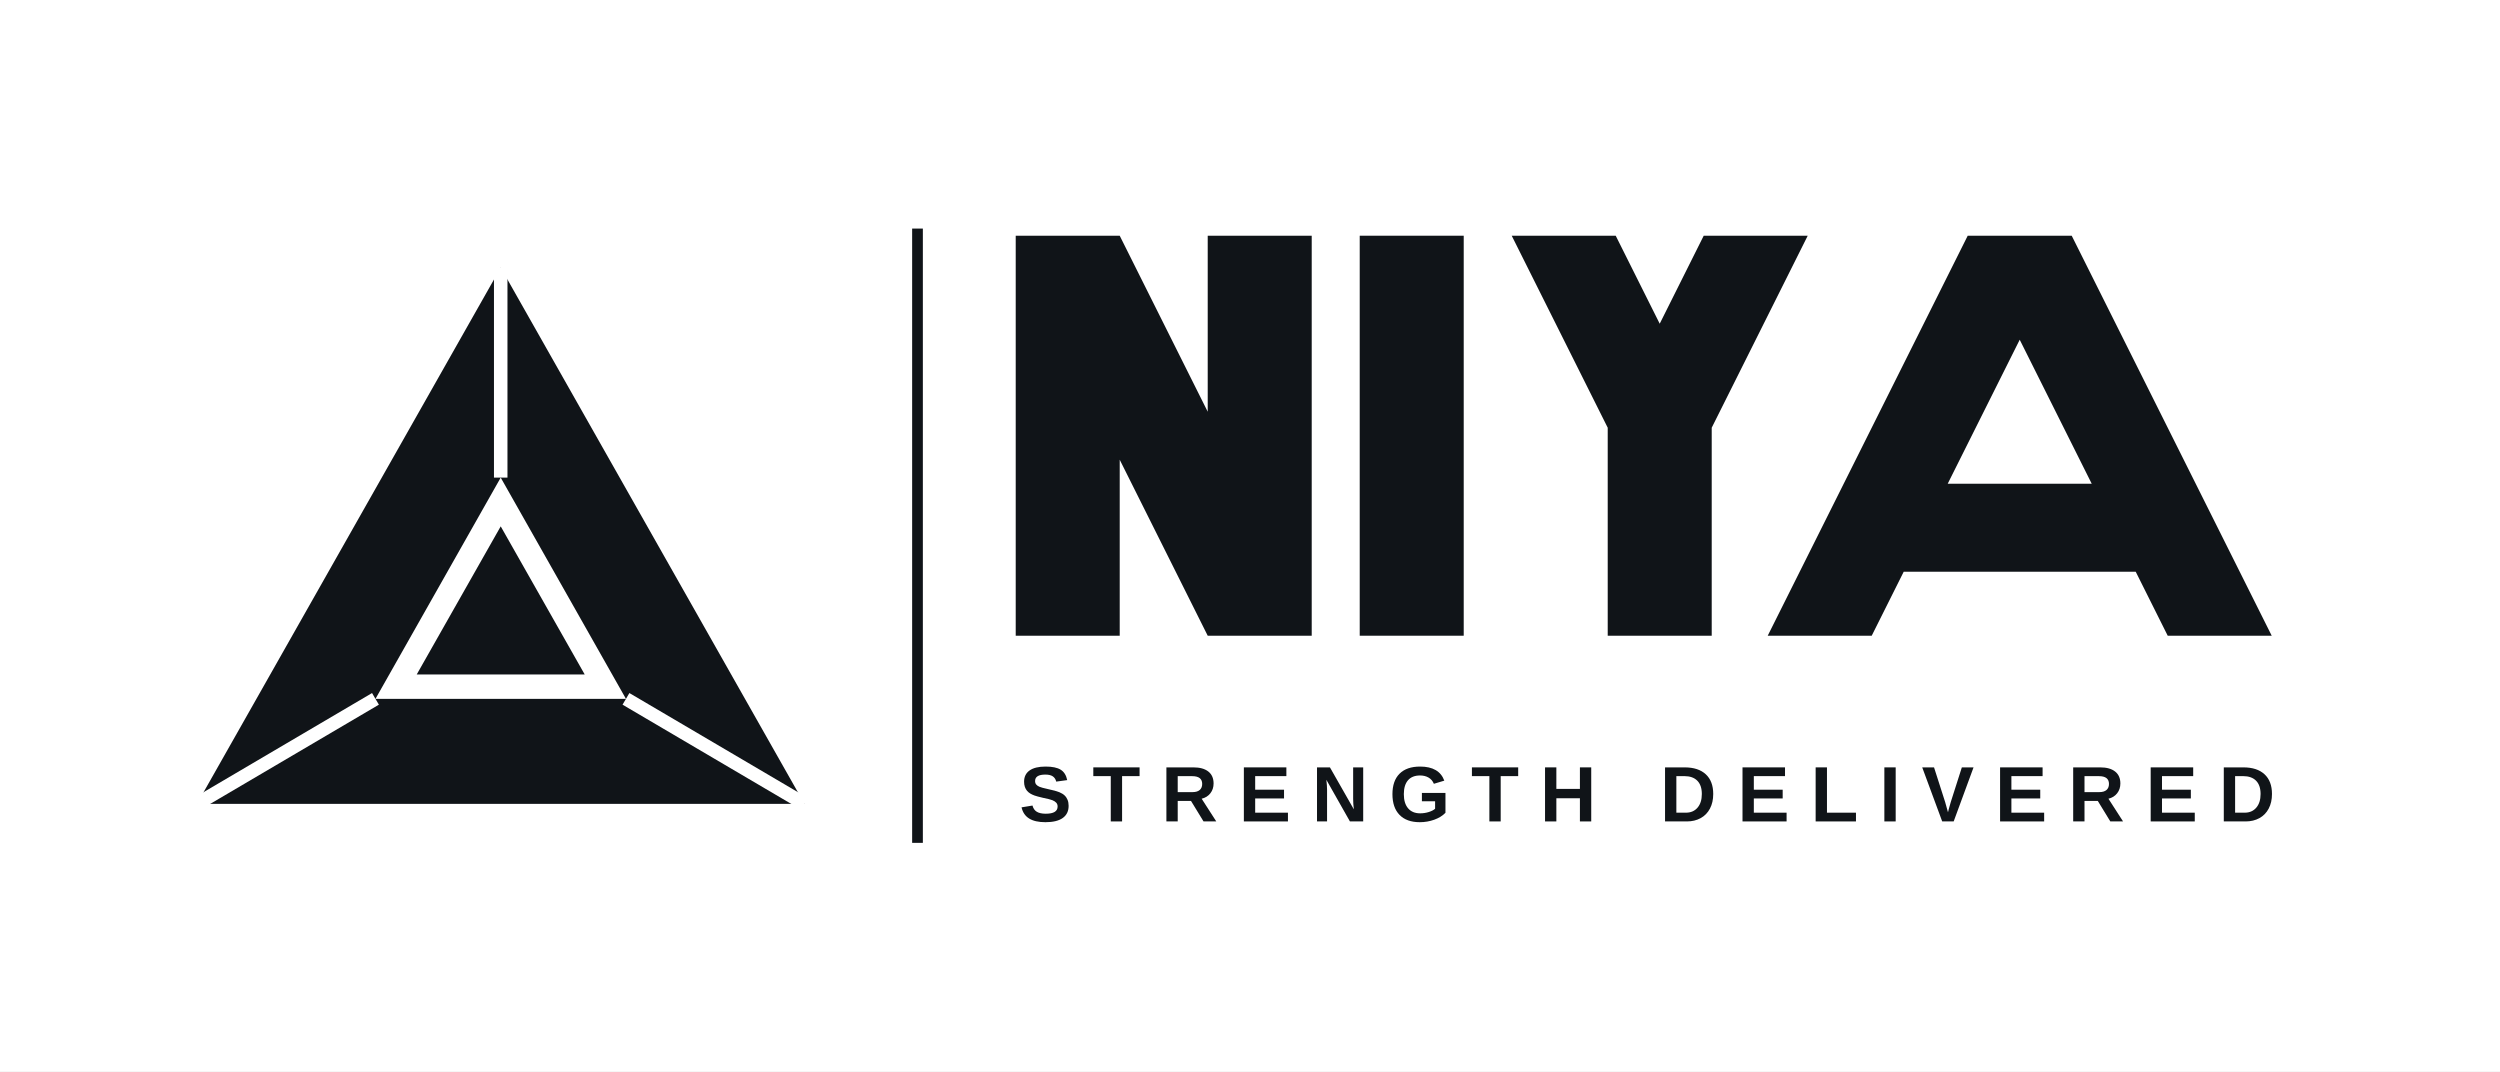
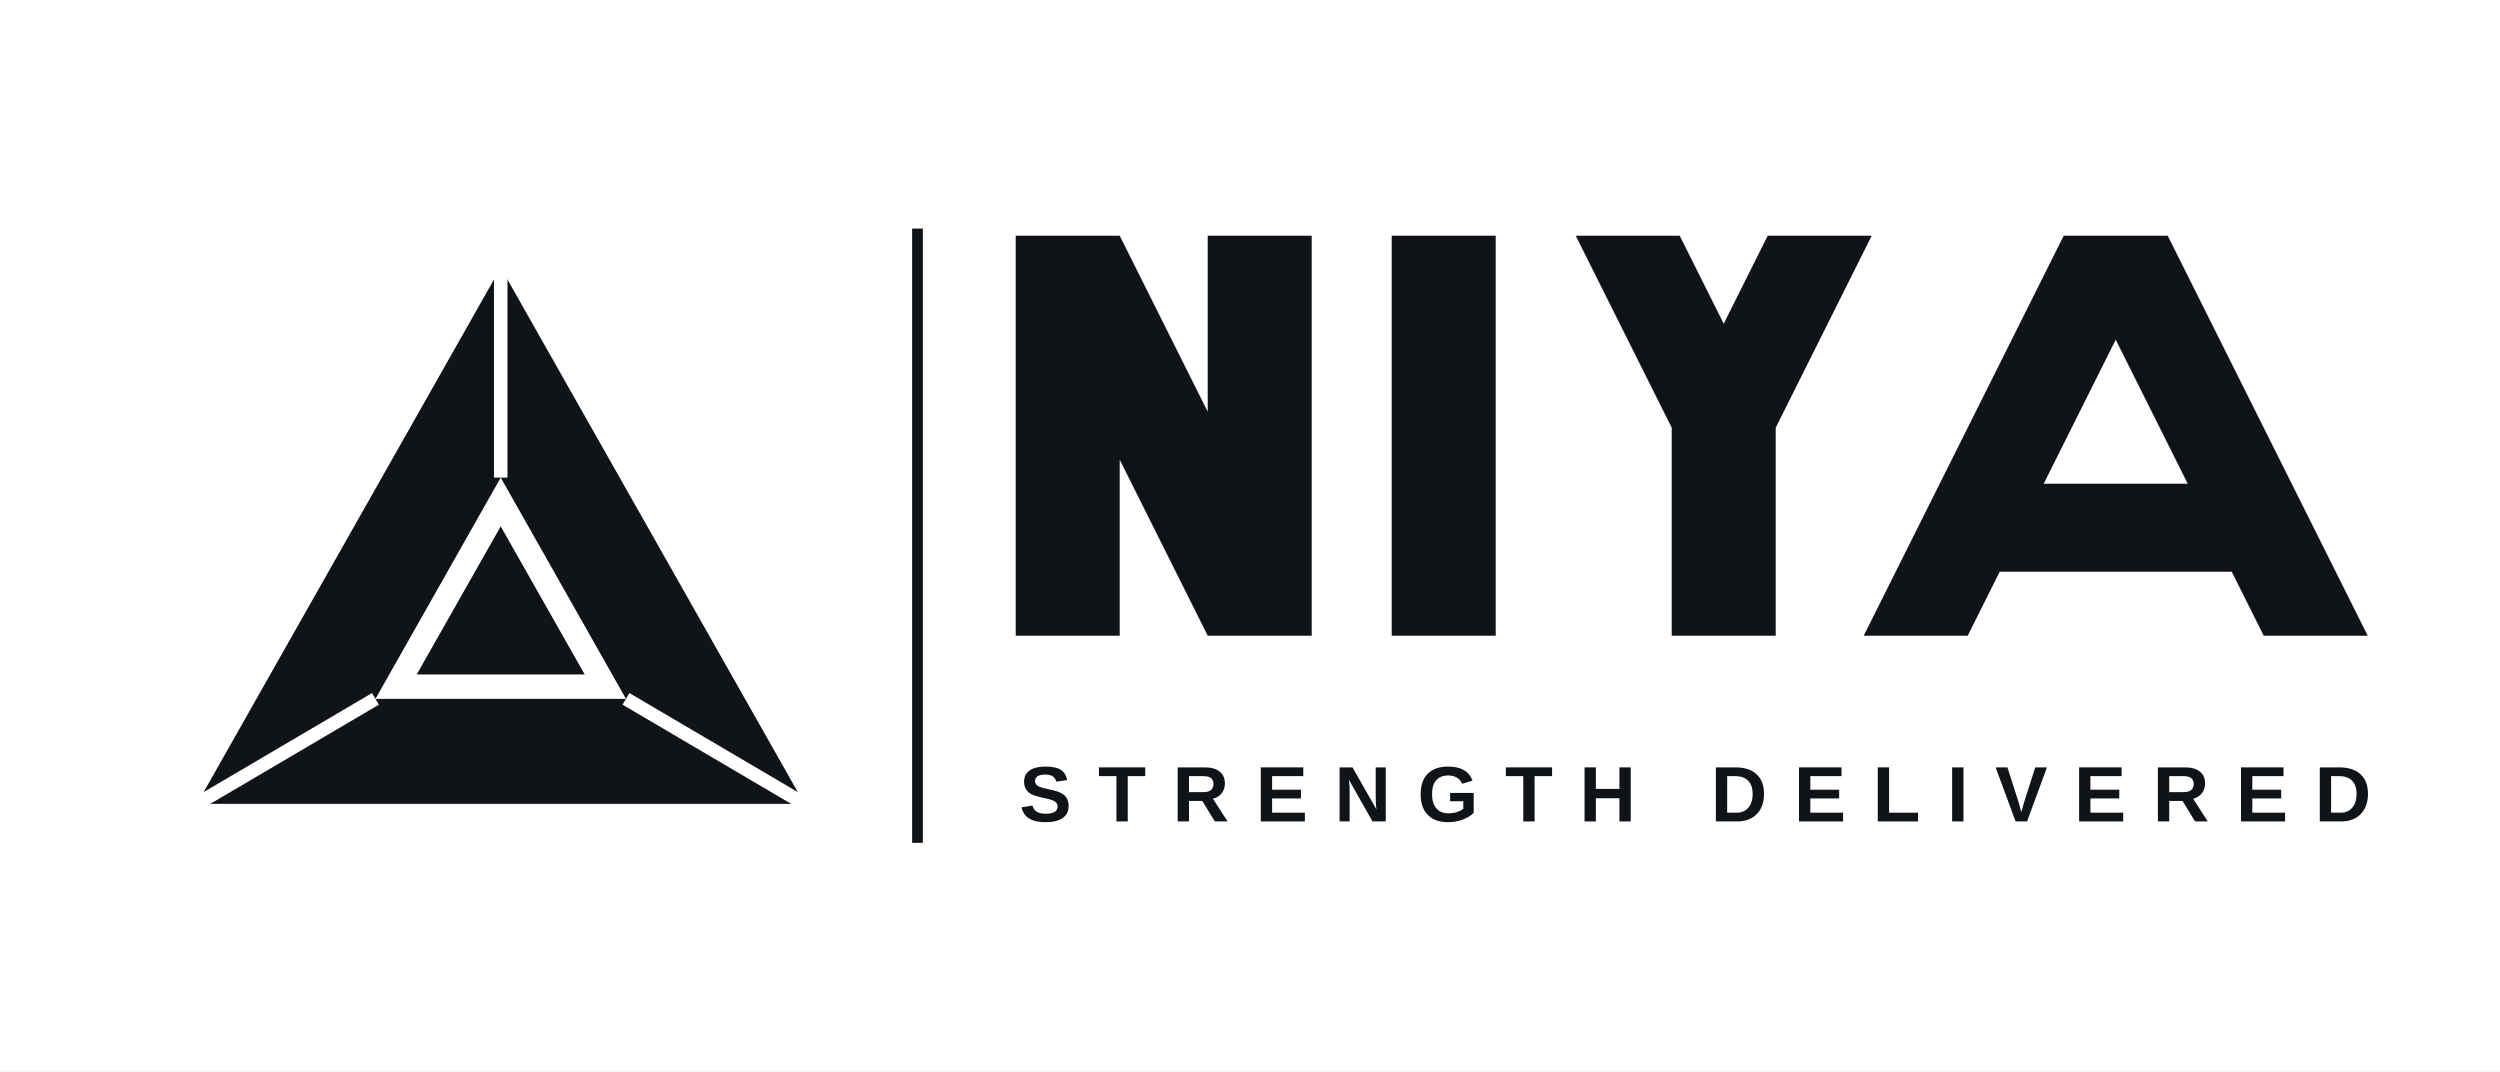
<svg xmlns="http://www.w3.org/2000/svg" viewBox="0 0 700 300" width="700" height="300">
  <rect width="700" height="300" fill="#FFFFFF" />
  <g transform="translate(52.00 72.83) scale(1.05)">
    <polygon points="84.0,2.0 3.0,145.0 165.0,145.0" fill="#101418" />
    <polygon points="84.0,58.0 50.6,117.0 117.4,117.0" fill="#FFFFFF" />
    <line x1="84.0" y1="2.0" x2="84.0" y2="58.0" stroke="#FFFFFF" stroke-width="3.6" />
    <line x1="3.0" y1="145.0" x2="50.6" y2="117.0" stroke="#FFFFFF" stroke-width="3.6" />
    <line x1="165.0" y1="145.0" x2="117.4" y2="117.0" stroke="#FFFFFF" stroke-width="3.6" />
    <polygon points="84.0,71.0 61.6,110.5 106.4,110.5" fill="#101418" />
  </g>
  <rect x="255.4" y="64" width="3" height="172" fill="#101418" />
  <g fill="#101418" fill-rule="evenodd">
    <path transform="translate(284.40 66.00) scale(1.12)" d="M0 100 L0 0 L26 0 L48 44 L48 0 L74 0 L74 100 L48 100 L26 56 L26 100 Z" />
-     <path transform="translate(380.72 66.00) scale(1.12)" d="M0 0 L26 0 L26 100 L0 100 Z" />
-     <path transform="translate(423.28 66.00) scale(1.12)" d="M0 0 L26 0 L37 22 L48 0 L74 0 L50 48 L50 100 L24 100 L24 48 Z" />
-     <path transform="translate(494.96 66.00) scale(1.12)" d="M50 0 L76 0 L126 100 L100 100 L92 84 L34 84 L26 100 L0 100 Z M63 26 L81 62 L45 62 Z" />
+     <path transform="translate(389.68 66.00) scale(1.12)" d="M0 0 L26 0 L26 100 L0 100 Z" />
+     <path transform="translate(441.20 66.00) scale(1.12)" d="M0 0 L26 0 L37 22 L48 0 L74 0 L50 48 L50 100 L24 100 L24 48 Z" />
+     <path transform="translate(521.84 66.00) scale(1.12)" d="M50 0 L76 0 L126 100 L100 100 L92 84 L34 84 L26 100 L0 100 Z M63 26 L81 62 L45 62 Z" />
  </g>
  <g fill="#101418">
    <path transform="translate(285.40 230.00) scale(0.010742 -0.010742)" d="M1286 406Q1286 199 1132.5 89.5Q979 -20 682 -20Q411 -20 257.0 76.0Q103 172 59 367L344 414Q373 302 457.0 251.5Q541 201 690 201Q999 201 999 389Q999 449 963.5 488.0Q928 527 863.5 553.0Q799 579 616 616Q458 653 396.0 675.5Q334 698 284.0 728.5Q234 759 199.0 802.0Q164 845 144.5 903.0Q125 961 125 1036Q125 1227 268.5 1328.5Q412 1430 686 1430Q948 1430 1079.5 1348.0Q1211 1266 1249 1077L963 1038Q941 1129 873.5 1175.0Q806 1221 680 1221Q412 1221 412 1053Q412 998 440.5 963.0Q469 928 525.0 903.5Q581 879 752 842Q955 799 1042.5 762.5Q1130 726 1181.0 677.5Q1232 629 1259.0 561.5Q1286 494 1286 406Z" />
-     <path transform="translate(305.88 230.00) scale(0.010742 -0.010742)" d="M773 1181V0H478V1181H23V1409H1229V1181Z" />
-     <path transform="translate(325.12 230.00) scale(0.010742 -0.010742)" d="M1105 0 778 535H432V0H137V1409H841Q1093 1409 1230.0 1300.5Q1367 1192 1367 989Q1367 841 1283.0 733.5Q1199 626 1056 592L1437 0ZM1070 977Q1070 1180 810 1180H432V764H818Q942 764 1006.0 820.0Q1070 876 1070 977Z" />
-     <path transform="translate(346.81 230.00) scale(0.010742 -0.010742)" d="M137 0V1409H1245V1181H432V827H1184V599H432V228H1286V0Z" />
-     <path transform="translate(367.29 230.00) scale(0.010742 -0.010742)" d="M995 0 381 1085Q399 927 399 831V0H137V1409H474L1097 315Q1079 466 1079 590V1409H1341V0Z" />
-     <path transform="translate(388.98 230.00) scale(0.010742 -0.010742)" d="M806 211Q921 211 1029.0 244.5Q1137 278 1196 330V525H852V743H1466V225Q1354 110 1174.5 45.0Q995 -20 798 -20Q454 -20 269.0 170.5Q84 361 84 711Q84 1059 270.0 1244.5Q456 1430 805 1430Q1301 1430 1436 1063L1164 981Q1120 1088 1026.0 1143.0Q932 1198 805 1198Q597 1198 489.0 1072.0Q381 946 381 711Q381 472 492.5 341.5Q604 211 806 211Z" />
-     <path transform="translate(411.89 230.00) scale(0.010742 -0.010742)" d="M773 1181V0H478V1181H23V1409H1229V1181Z" />
-     <path transform="translate(431.14 230.00) scale(0.010742 -0.010742)" d="M1046 0V604H432V0H137V1409H432V848H1046V1409H1341V0Z" />
-     <path transform="translate(464.74 230.00) scale(0.010742 -0.010742)" d="M1393 715Q1393 497 1307.5 334.5Q1222 172 1065.5 86.0Q909 0 707 0H137V1409H647Q1003 1409 1198.0 1229.5Q1393 1050 1393 715ZM1096 715Q1096 942 978.0 1061.5Q860 1181 641 1181H432V228H682Q872 228 984.0 359.0Q1096 490 1096 715Z" />
-     <path transform="translate(486.43 230.00) scale(0.010742 -0.010742)" d="M137 0V1409H1245V1181H432V827H1184V599H432V228H1286V0Z" />
-     <path transform="translate(506.91 230.00) scale(0.010742 -0.010742)" d="M137 0V1409H432V228H1188V0Z" />
-     <path transform="translate(526.15 230.00) scale(0.010742 -0.010742)" d="M137 0V1409H432V0Z" />
-     <path transform="translate(538.07 230.00) scale(0.010742 -0.010742)" d="M834 0H535L14 1409H322L612 504Q639 416 686 238L707 324L758 504L1047 1409H1352Z" />
-     <path transform="translate(558.55 230.00) scale(0.010742 -0.010742)" d="M137 0V1409H1245V1181H432V827H1184V599H432V228H1286V0Z" />
-     <path transform="translate(579.02 230.00) scale(0.010742 -0.010742)" d="M1105 0 778 535H432V0H137V1409H841Q1093 1409 1230.0 1300.5Q1367 1192 1367 989Q1367 841 1283.0 733.5Q1199 626 1056 592L1437 0ZM1070 977Q1070 1180 810 1180H432V764H818Q942 764 1006.0 820.0Q1070 876 1070 977Z" />
-     <path transform="translate(600.72 230.00) scale(0.010742 -0.010742)" d="M137 0V1409H1245V1181H432V827H1184V599H432V228H1286V0Z" />
-     <path transform="translate(621.19 230.00) scale(0.010742 -0.010742)" d="M1393 715Q1393 497 1307.5 334.5Q1222 172 1065.5 86.0Q909 0 707 0H137V1409H647Q1003 1409 1198.0 1229.5Q1393 1050 1393 715ZM1096 715Q1096 942 978.0 1061.5Q860 1181 641 1181H432V228H682Q872 228 984.0 359.0Q1096 490 1096 715Z" />
+     <path transform="translate(307.46 230.00) scale(0.010742 -0.010742)" d="M773 1181V0H478V1181H23V1409H1229V1181Z" />
+     <path transform="translate(328.28 230.00) scale(0.010742 -0.010742)" d="M1105 0 778 535H432V0H137V1409H841Q1093 1409 1230.0 1300.5Q1367 1192 1367 989Q1367 841 1283.0 733.5Q1199 626 1056 592L1437 0ZM1070 977Q1070 1180 810 1180H432V764H818Q942 764 1006.0 820.0Q1070 876 1070 977Z" />
+     <path transform="translate(351.55 230.00) scale(0.010742 -0.010742)" d="M137 0V1409H1245V1181H432V827H1184V599H432V228H1286V0Z" />
+     <path transform="translate(373.61 230.00) scale(0.010742 -0.010742)" d="M995 0 381 1085Q399 927 399 831V0H137V1409H474L1097 315Q1079 466 1079 590V1409H1341V0Z" />
+     <path transform="translate(396.88 230.00) scale(0.010742 -0.010742)" d="M806 211Q921 211 1029.0 244.5Q1137 278 1196 330V525H852V743H1466V225Q1354 110 1174.5 45.0Q995 -20 798 -20Q454 -20 269.0 170.5Q84 361 84 711Q84 1059 270.0 1244.5Q456 1430 805 1430Q1301 1430 1436 1063L1164 981Q1120 1088 1026.0 1143.0Q932 1198 805 1198Q597 1198 489.0 1072.0Q381 946 381 711Q381 472 492.5 341.5Q604 211 806 211Z" />
+     <path transform="translate(421.38 230.00) scale(0.010742 -0.010742)" d="M773 1181V0H478V1181H23V1409H1229V1181Z" />
+     <path transform="translate(442.20 230.00) scale(0.010742 -0.010742)" d="M1046 0V604H432V0H137V1409H432V848H1046V1409H1341V0Z" />
+     <path transform="translate(478.97 230.00) scale(0.010742 -0.010742)" d="M1393 715Q1393 497 1307.5 334.5Q1222 172 1065.5 86.0Q909 0 707 0H137V1409H647Q1003 1409 1198.0 1229.5Q1393 1050 1393 715ZM1096 715Q1096 942 978.0 1061.5Q860 1181 641 1181H432V228H682Q872 228 984.0 359.0Q1096 490 1096 715Z" />
+     <path transform="translate(502.25 230.00) scale(0.010742 -0.010742)" d="M137 0V1409H1245V1181H432V827H1184V599H432V228H1286V0Z" />
+     <path transform="translate(524.30 230.00) scale(0.010742 -0.010742)" d="M137 0V1409H432V228H1188V0Z" />
+     <path transform="translate(545.13 230.00) scale(0.010742 -0.010742)" d="M137 0V1409H432V0Z" />
+     <path transform="translate(558.62 230.00) scale(0.010742 -0.010742)" d="M834 0H535L14 1409H322L612 504Q639 416 686 238L707 324L758 504L1047 1409H1352Z" />
+     <path transform="translate(580.68 230.00) scale(0.010742 -0.010742)" d="M137 0V1409H1245V1181H432V827H1184V599H432V228H1286V0Z" />
+     <path transform="translate(602.74 230.00) scale(0.010742 -0.010742)" d="M1105 0 778 535H432V0H137V1409H841Q1093 1409 1230.0 1300.5Q1367 1192 1367 989Q1367 841 1283.0 733.5Q1199 626 1056 592L1437 0ZM1070 977Q1070 1180 810 1180H432V764H818Q942 764 1006.0 820.0Q1070 876 1070 977Z" />
+     <path transform="translate(626.01 230.00) scale(0.010742 -0.010742)" d="M137 0V1409H1245V1181H432V827H1184V599H432V228H1286V0Z" />
+     <path transform="translate(648.07 230.00) scale(0.010742 -0.010742)" d="M1393 715Q1393 497 1307.5 334.5Q1222 172 1065.5 86.0Q909 0 707 0H137V1409H647Q1003 1409 1198.0 1229.5Q1393 1050 1393 715ZM1096 715Q1096 942 978.0 1061.5Q860 1181 641 1181H432V228H682Q872 228 984.0 359.0Q1096 490 1096 715Z" />
  </g>
</svg>
